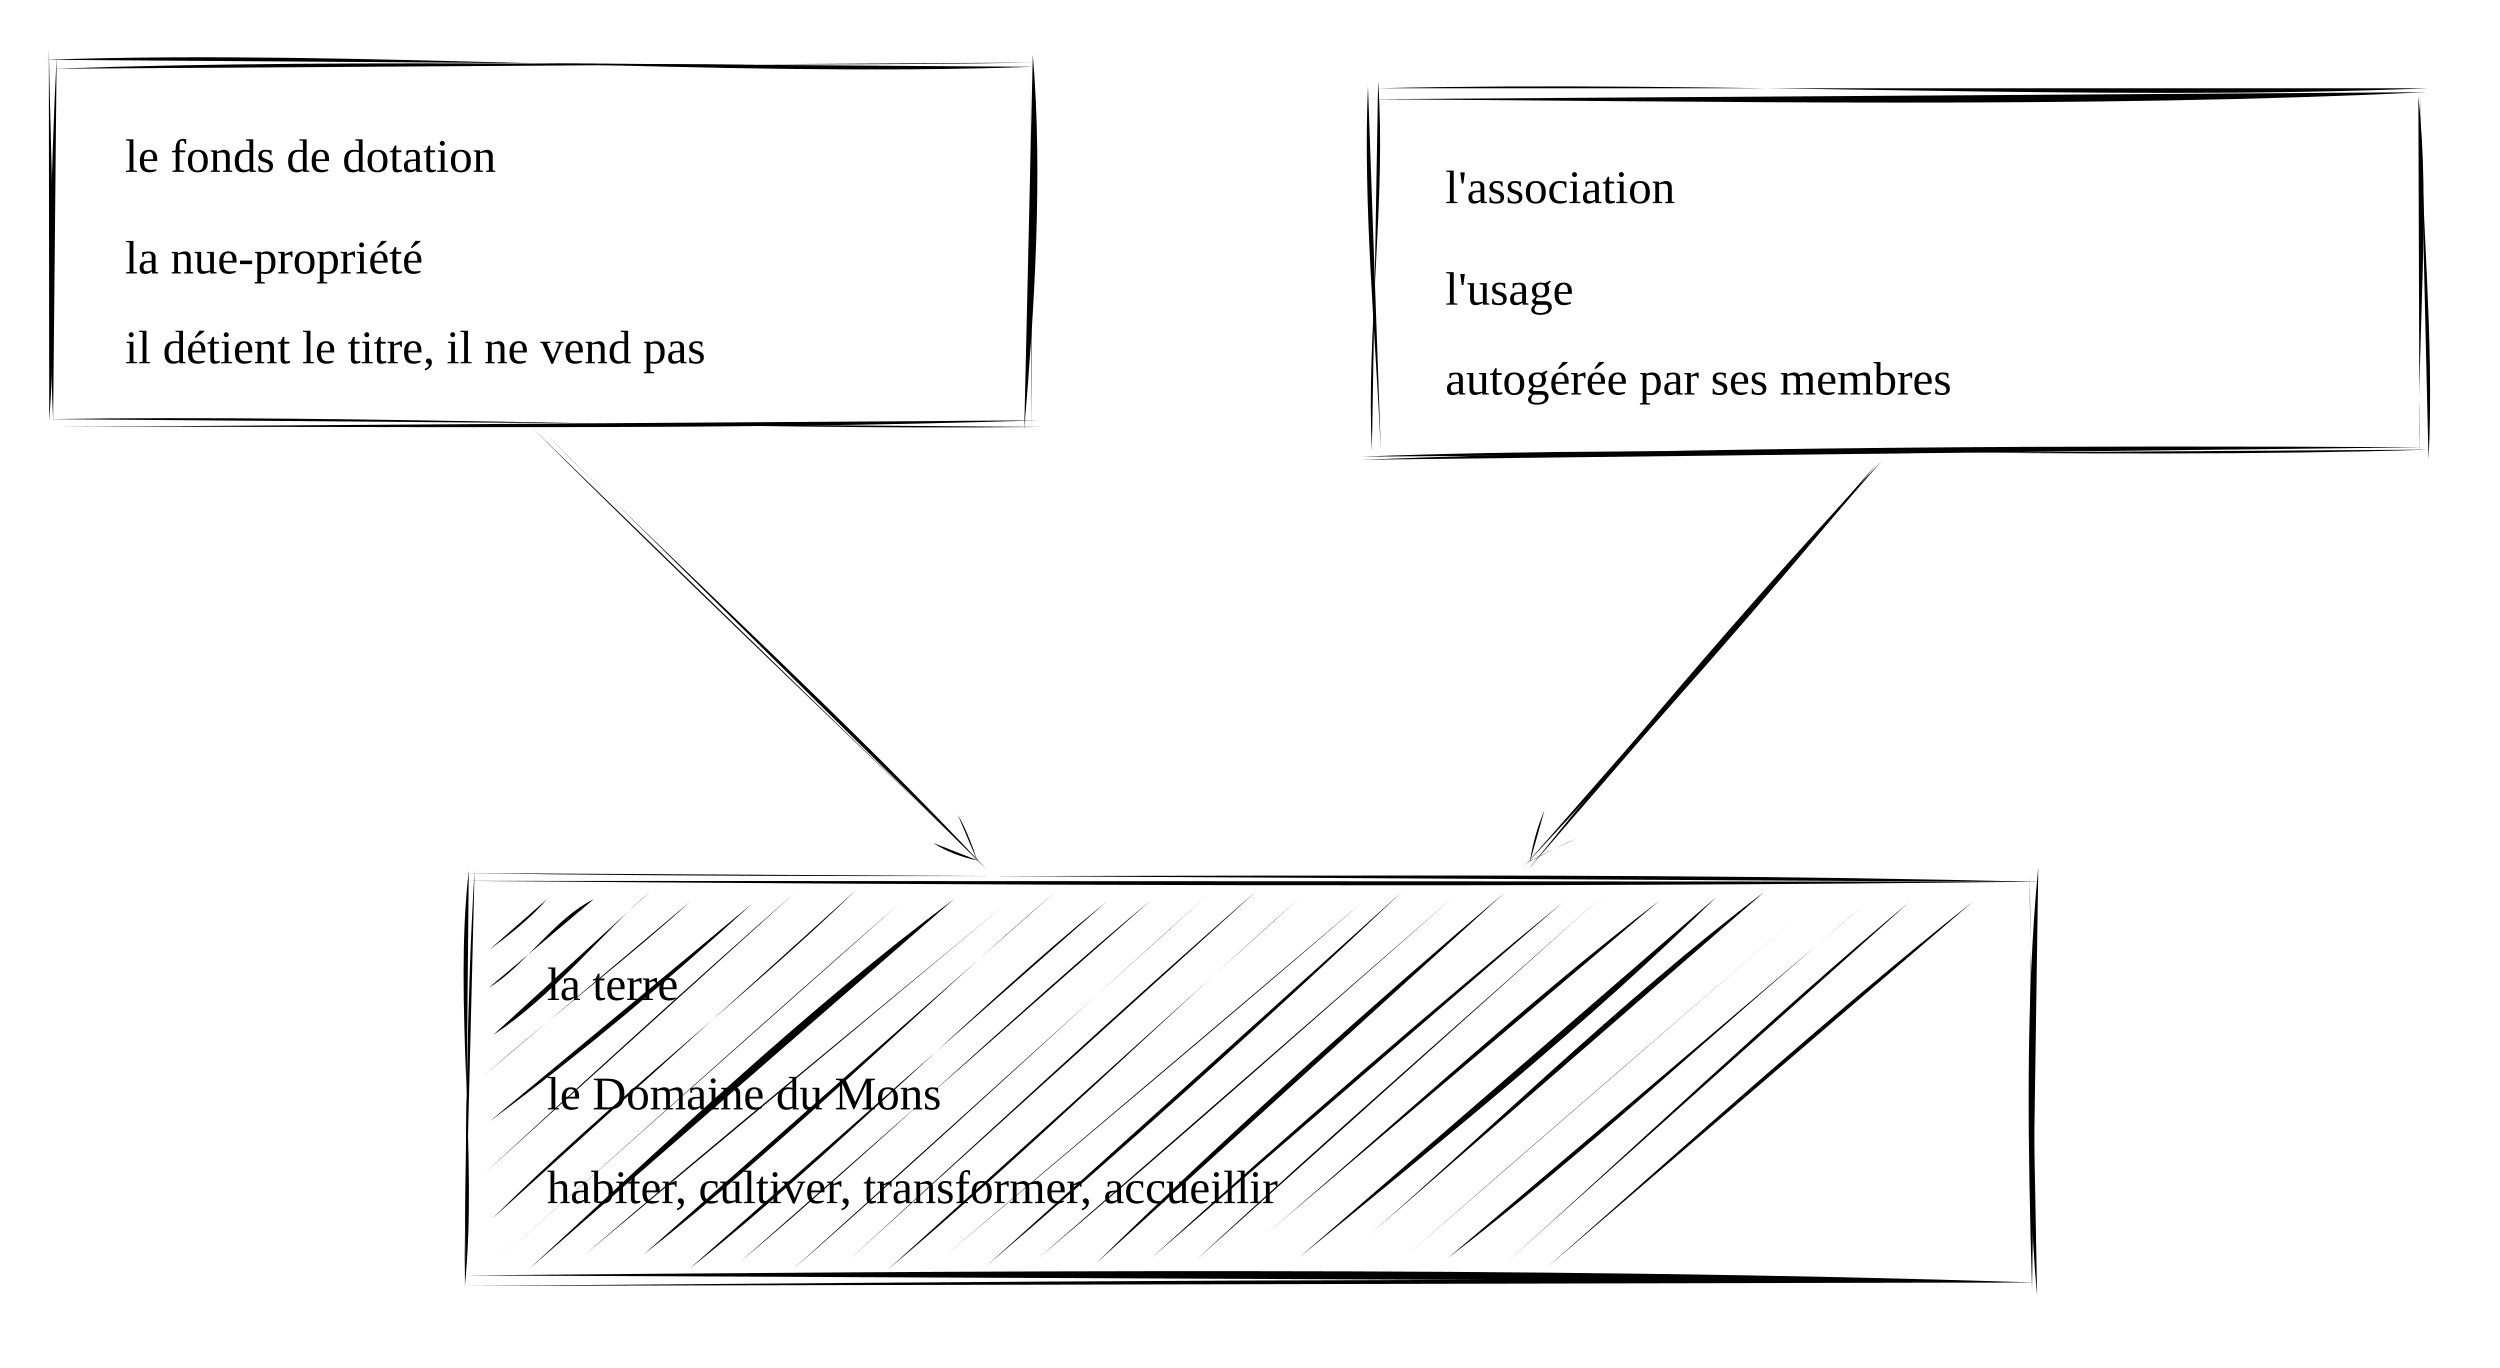
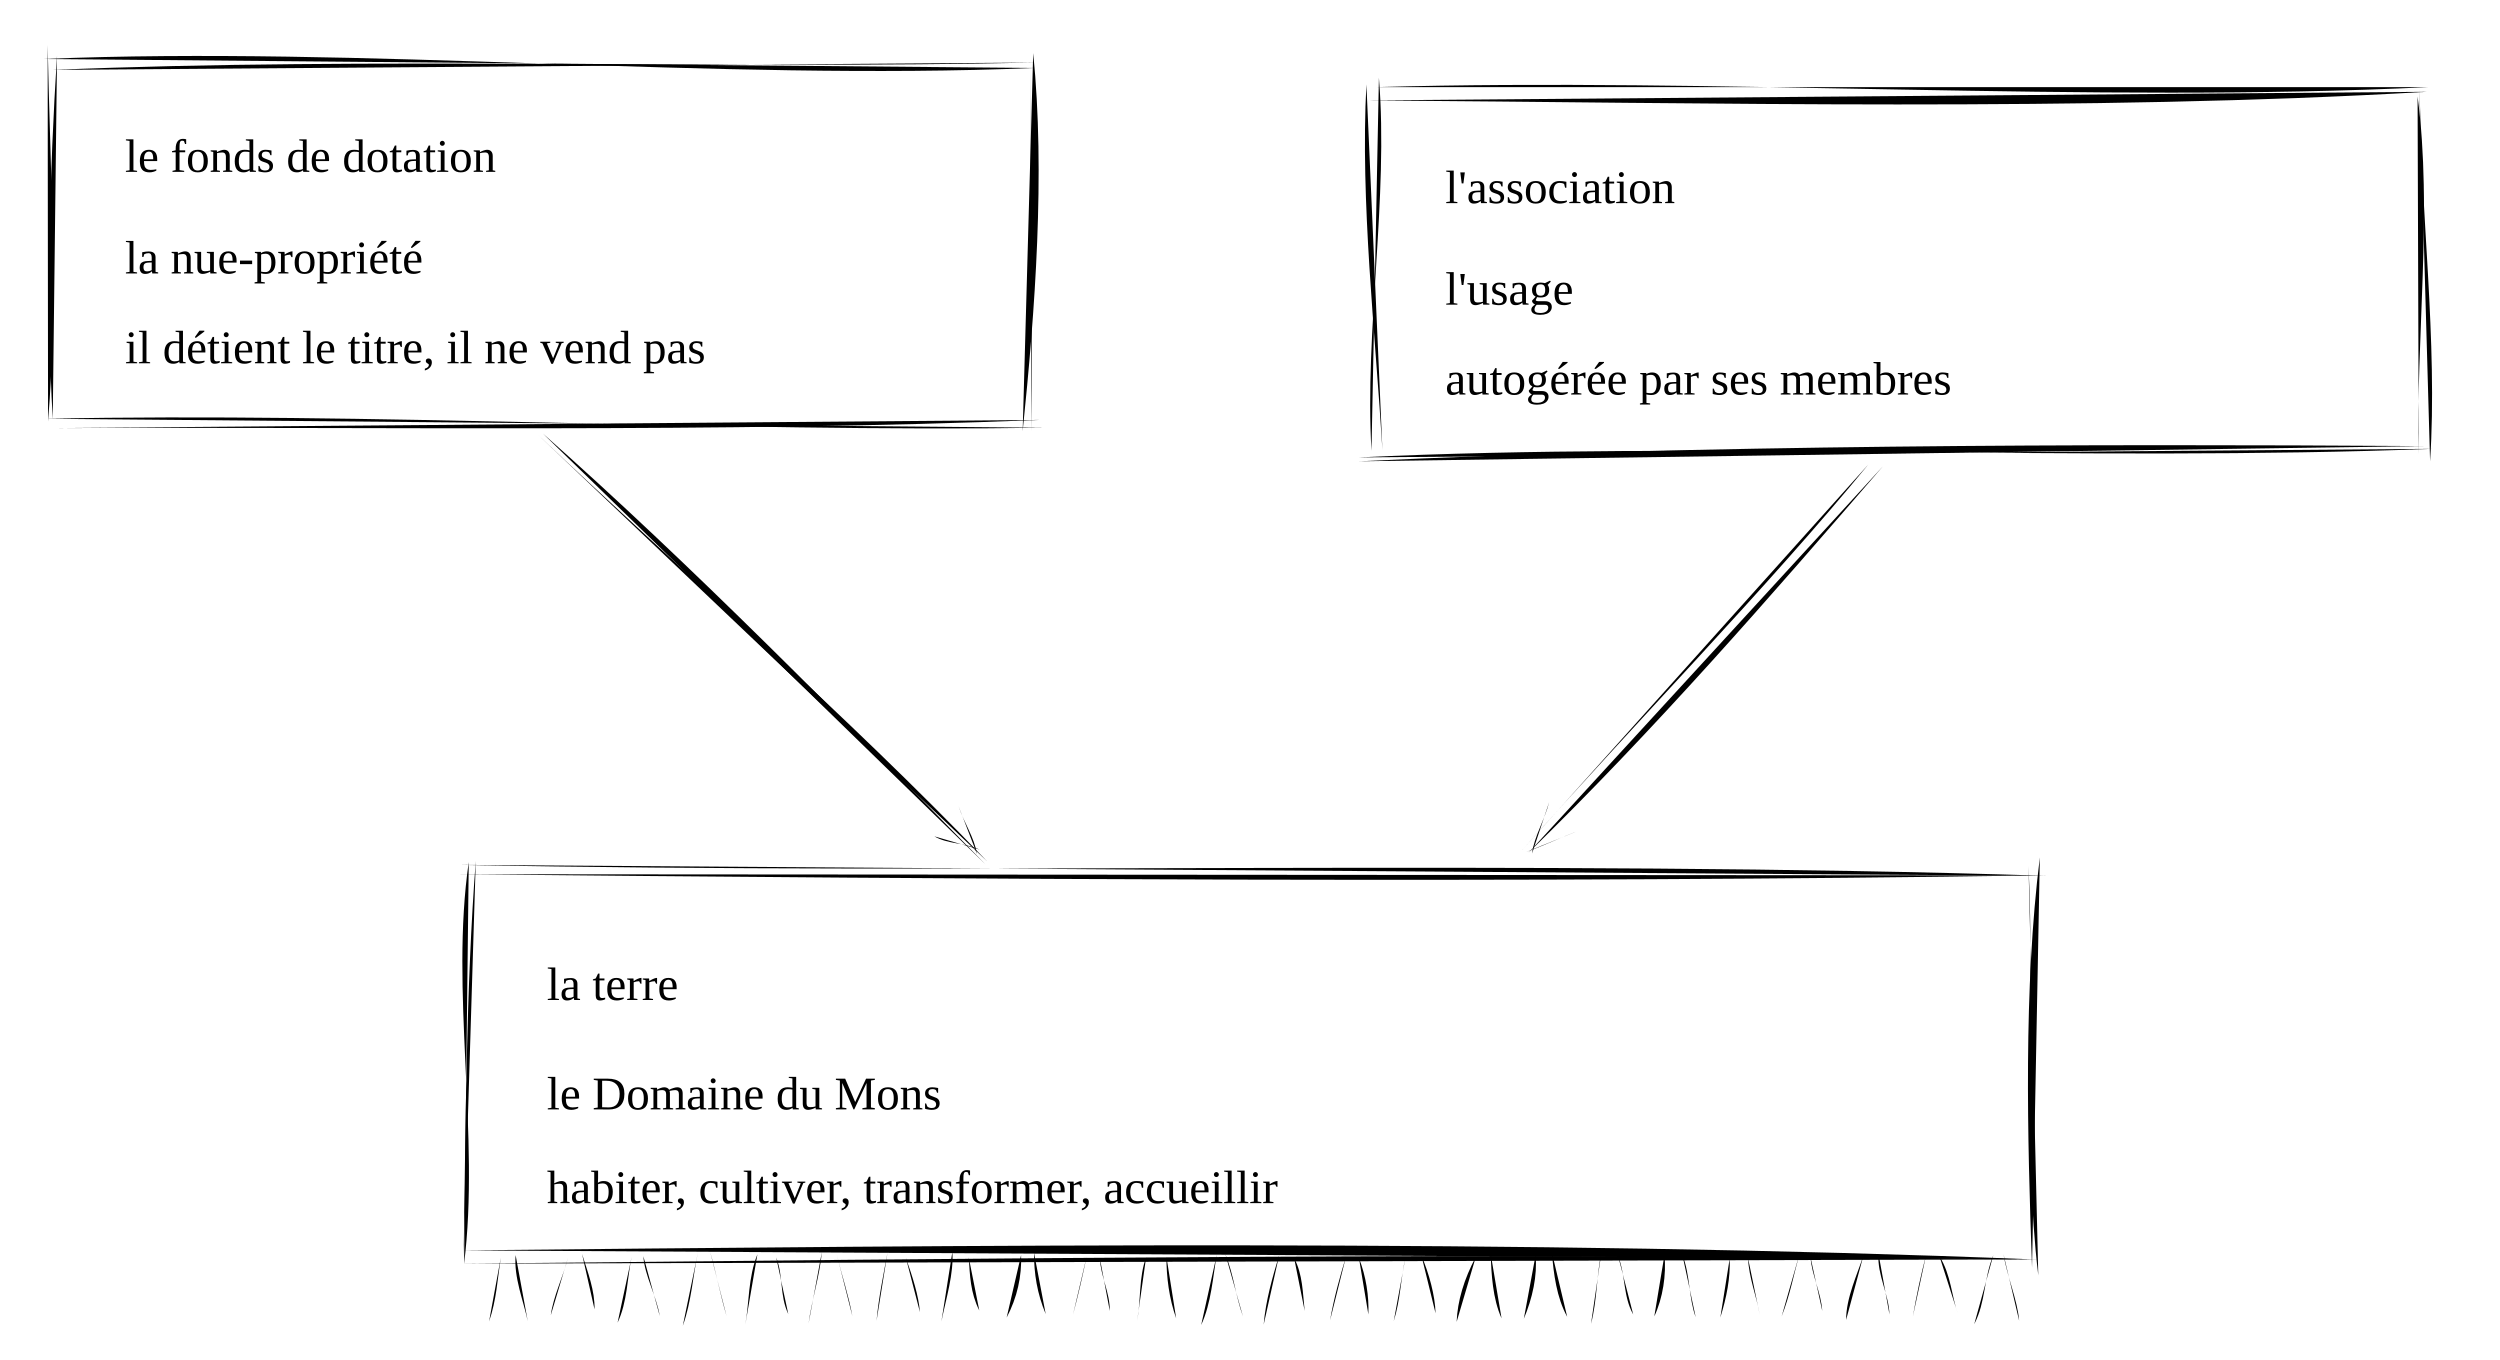
- <svg viewBox="0 0 640 350" role="img" aria-labelledby="t-mont d-mont" class="croquis">
-   <path class="trait-croquis" d="M13.6 17.6C94.2 14.7 184.8 17.5 265.3 16.0" />
-   <path class="trait-croquis" d="M11.7 15.3C92.6 12.5 183.7 20.0 264.6 17.1" />
-   <path class="trait-croquis" d="M264.4 14.0C267.0 44.7 264.8 79.3 262.2 110.0" />
-   <path class="trait-croquis" d="M263.8 16.7C263.9 46.5 264.3 80.1 264.1 110.0" />
-   <path class="trait-croquis" d="M266.8 109.3C185.4 110.2 93.7 106.0 12.2 107.3" />
-   <path class="trait-croquis" d="M265.8 107.6C185.3 110.3 94.8 109.0 14.3 109.3" />
-   <path class="trait-croquis" d="M13.6 107.4C12.2 77.7 13.0 44.3 14.5 14.5" />
-   <path class="trait-croquis" d="M12.6 107.9C14.8 77.3 13.0 42.9 12.5 12.3" />
-   <path class="trait-croquis" d="M352.5 22.6C438.6 20.5 535.4 26.1 621.5 22.6" />
-   <path class="trait-croquis" d="M350.4 25.4C437.0 25.9 534.5 27.8 621.1 23.6" />
-   <path class="trait-croquis" d="M619.1 24.6C622.3 53.9 618.7 86.9 619.4 116.2" />
-   <path class="trait-croquis" d="M619.5 23.1C619.7 53.4 623.3 87.4 621.7 117.7" />
-   <path class="trait-croquis" d="M622.1 115.1C534.6 117.9 436.1 113.5 348.5 116.9" />
-   <path class="trait-croquis" d="M620.4 114.5C533.4 114.0 435.5 114.3 348.5 117.7" />
-   <path class="trait-croquis" d="M351.2 115.5C349.7 85.2 354.9 51.0 352.8 20.7" />
-   <path class="trait-croquis" d="M353.5 115.4C352.1 85.5 348.9 51.9 350.2 22.0" />
-   <path class="trait-croquis" d="M118.0 223.5C247.6 225.6 393.5 222.4 523.1 225.8" />
-   <path class="trait-croquis" d="M118.0 225.5C247.1 226.6 392.3 227.3 521.4 225.7" />
-   <path class="trait-croquis" d="M521.8 222.0C518.4 256.6 519.2 295.5 520.2 330.1" />
-   <path class="trait-croquis" d="M519.5 223.7C520.7 258.3 518.2 297.2 521.5 331.7" />
-   <path class="trait-croquis" d="M520.3 328.3C391.7 324.1 247.1 325.4 118.6 326.5" />
-   <path class="trait-croquis" d="M521.4 328.3C392.5 326.8 247.4 328.2 118.4 329.2" />
-   <path class="trait-croquis" d="M119.0 329.3C122.4 295.3 116.1 257.0 120.0 222.9" />
-   <path class="trait-croquis" d="M118.9 327.5C119.3 294.0 119.4 256.2 121.5 222.7" />
-   <path class="trait-croquis" d="M126.0 230.0C126.0 230.0 126.0 230.0 126.0 230.0" />
-   <path class="trait-croquis" d="M140.0 230.2C135.8 235.2 130.0 239.6 125.2 243.2" />
-   <path class="trait-croquis" d="M152.0 230.2C142.0 235.0 134.0 247.7 125.2 252.8" />
-   <path class="trait-croquis" d="M166.6 228.1C154.6 238.3 141.5 255.1 126.3 264.9" />
-   <path class="trait-croquis" d="M176.7 230.8C162.0 244.3 141.1 260.3 123.9 275.3" />
-   <path class="trait-croquis" d="M192.7 231.2C171.2 250.9 149.2 269.4 125.3 287.1" />
-   <path class="trait-croquis" d="M203.4 228.6C177.9 251.0 148.1 278.1 124.0 300.4" />
-   <path class="trait-croquis" d="M219.1 227.9C191.1 255.1 155.2 282.8 126.0 312.0" />
-   <path class="trait-croquis" d="M230.6 231.0C197.4 259.9 161.0 292.8 126.1 323.7" />
-   <path class="trait-croquis" d="M244.2 230.2C207.0 257.9 170.0 293.0 135.4 324.9" />
-   <path class="trait-croquis" d="M257.9 231.0C223.5 259.6 183.0 292.4 149.6 321.3" />
-   <path class="trait-croquis" d="M270.3 228.2C237.3 256.4 200.3 293.4 164.7 321.2" />
-   <path class="trait-croquis" d="M283.3 230.8C249.2 258.4 212.8 296.2 176.6 324.7" />
-   <path class="trait-croquis" d="M294.7 230.4C259.3 259.8 224.0 294.1 189.4 323.1" />
-   <path class="trait-croquis" d="M310.1 228.3C275.7 258.9 238.5 294.0 202.7 325.2" />
-   <path class="trait-croquis" d="M321.9 227.9C288.7 256.7 250.0 292.7 216.7 323.1" />
-   <path class="trait-croquis" d="M333.0 229.6C297.1 261.4 261.3 296.5 227.3 325.0" />
-   <path class="trait-croquis" d="M348.6 231.1C315.6 259.6 273.3 295.1 240.9 322.3" />
-   <path class="trait-croquis" d="M358.9 228.3C325.7 259.8 286.0 295.6 252.5 324.1" />
-   <path class="trait-croquis" d="M372.2 229.5C338.0 259.5 300.4 293.0 265.7 322.2" />
-   <path class="trait-croquis" d="M385.2 228.5C351.5 257.0 313.4 291.2 280.4 323.6" />
-   <path class="trait-croquis" d="M400.2 230.9C367.4 257.7 329.9 290.1 294.8 322.0" />
-   <path class="trait-croquis" d="M411.3 228.4C379.7 256.7 340.2 290.9 306.2 322.6" />
-   <path class="trait-croquis" d="M424.9 230.5C389.7 257.3 349.7 294.5 317.7 321.4" />
-   <path class="trait-croquis" d="M439.4 229.6C407.3 261.3 369.0 292.1 332.6 321.9" />
-   <path class="trait-croquis" d="M451.7 228.3C415.5 255.5 376.2 294.2 343.8 322.0" />
-   <path class="trait-croquis" d="M465.9 229.7C432.0 259.1 393.9 291.8 359.6 321.8" />
-   <path class="trait-croquis" d="M477.9 231.1C442.4 260.8 406.3 294.9 370.5 322.2" />
-   <path class="trait-croquis" d="M488.7 231.0C453.8 260.0 418.7 293.6 385.0 323.8" />
-   <path class="trait-croquis" d="M505.2 230.7C469.1 259.2 429.5 295.0 396.0 324.5" />
-   <path class="trait-croquis" d="M138.7 110.1C175.7 147.2 218.4 185.8 252.6 222.6" />
-   <path class="trait-croquis" d="M135.8 109.1C174.2 147.4 213.7 184.7 251.6 221.5" />
-   <path class="trait-croquis" d="M250.3 220.7C249.0 216.7 247.3 212.1 245.2 208.6" />
-   <path class="trait-croquis" d="M250.4 220.3C246.3 219.5 242.4 218.1 238.9 215.8" />
-   <path class="trait-croquis" d="M481.8 117.9C452.5 149.0 419.5 187.5 391.3 222.5" />
-   <path class="trait-croquis" d="M480.5 118.7C453.4 152.0 420.7 189.1 389.9 222.1" />
-   <path class="trait-croquis" d="M390.9 220.8C395.0 218.5 399.3 216.9 403.5 214.6" />
-   <path class="trait-croquis" d="M391.6 220.9C392.3 216.3 393.5 211.8 395.4 207.4" />
+ <svg viewBox="0 0 640 348" role="img" aria-labelledby="t-mont d-mont" class="croquis">
+   <path class="trait-croquis" d="M13.6 17.9C94.2 14.5 185.0 17.8 265.6 16.0" />
+   <path class="trait-croquis" d="M11.1 15.1C92.3 11.7 183.6 20.8 264.8 17.4" />
+   <path class="trait-croquis" d="M264.5 13.6C267.6 44.5 265.0 79.4 261.8 110.4" />
+   <path class="trait-croquis" d="M263.7 16.8C263.8 46.8 264.4 80.5 264.1 110.4" />
+   <path class="trait-croquis" d="M267.5 109.5C185.7 110.7 93.6 105.5 11.9 107.2" />
+   <path class="trait-croquis" d="M266.2 107.5C185.6 110.8 95.0 109.2 14.4 109.6" />
+   <path class="trait-croquis" d="M13.5 107.3C11.8 77.5 12.7 44.0 14.6 14.2" />
+   <path class="trait-croquis" d="M12.3 107.9C14.9 77.0 12.8 42.4 12.2 11.5" />
+   <path class="trait-croquis" d="M352.6 22.3C438.7 19.8 535.6 26.5 621.8 22.3" />
+   <path class="trait-croquis" d="M350.1 25.7C436.9 26.3 534.5 28.6 621.3 23.5" />
+   <path class="trait-croquis" d="M618.9 24.7C622.8 54.0 618.4 87.0 619.2 116.3" />
+   <path class="trait-croquis" d="M619.4 22.9C619.6 53.4 624.1 87.6 622.1 118.1" />
+   <path class="trait-croquis" d="M622.6 114.9C534.6 118.3 435.7 112.9 347.7 117.1" />
+   <path class="trait-croquis" d="M620.5 114.2C533.2 113.6 435.1 113.9 347.8 118.1" />
+   <path class="trait-croquis" d="M351.1 115.4C349.3 84.9 355.5 50.5 353.0 19.9" />
+   <path class="trait-croquis" d="M353.9 115.2C352.1 85.3 348.2 51.6 349.8 21.6" />
+   <path class="trait-croquis" d="M117.5 221.4C247.5 224.0 393.8 220.0 523.8 224.2" />
+   <path class="trait-croquis" d="M117.5 223.8C246.9 225.1 392.4 226.1 521.7 224.1" />
+   <path class="trait-croquis" d="M522.2 219.5C518.0 253.1 519.0 290.9 520.2 324.5" />
+   <path class="trait-croquis" d="M519.3 221.7C520.9 255.2 517.8 293.0 521.8 326.5" />
+   <path class="trait-croquis" d="M520.3 322.4C391.7 317.2 247.0 318.8 118.3 320.1" />
+   <path class="trait-croquis" d="M521.7 322.4C392.6 320.5 247.3 322.2 118.1 323.5" />
+   <path class="trait-croquis" d="M118.8 323.6C122.9 290.7 115.2 253.6 120.0 220.7" />
+   <path class="trait-croquis" d="M118.7 321.4C119.2 289.1 119.3 252.7 121.8 220.4" />
+   <path class="trait-croquis" d="M137.4 111.0C175.0 146.6 216.9 183.1 252.7 220.5" />
+   <path class="trait-croquis" d="M139.0 111.0C176.6 144.2 216.3 184.6 252.3 221.3" />
+   <path class="trait-croquis" d="M250.1 218.6C249.4 214.3 246.8 210.7 245.4 206.4" />
+   <path class="trait-croquis" d="M250.8 217.5C246.9 215.7 242.5 216.1 239.2 214.1" />
+   <path class="trait-croquis" d="M478.3 118.9C453.0 149.8 418.4 185.3 389.6 217.7" />
+   <path class="trait-croquis" d="M482.0 119.4C453.1 152.9 423.6 186.8 391.3 218.3" />
+   <path class="trait-croquis" d="M390.7 218.1C395.0 216.6 400.0 214.2 404.0 212.7" />
+   <path class="trait-croquis" d="M392.2 218.5C392.7 214.2 395.5 209.8 396.6 205.3" />
+   <path class="trait-croquis" d="M128.2 322.0C127.4 327.1 127.1 332.9 125.2 338.3" />
+   <path class="trait-croquis" d="M132.0 321.3C131.5 327.0 134.0 333.0 135.1 338.2" />
+   <path class="trait-croquis" d="M145.4 322.0C144.2 326.7 141.6 332.0 141.0 336.7" />
+   <path class="trait-croquis" d="M149.0 321.0C150.5 325.8 152.3 330.4 152.2 335.2" />
+   <path class="trait-croquis" d="M161.7 321.8C160.6 326.9 160.6 333.4 158.1 338.6" />
+   <path class="trait-croquis" d="M164.7 321.6C165.0 326.5 168.1 331.9 168.9 336.9" />
+   <path class="trait-croquis" d="M178.7 320.5C177.4 326.5 177.0 333.3 174.8 339.4" />
+   <path class="trait-croquis" d="M181.8 320.5C183.4 326.0 184.4 331.6 186.0 336.9" />
+   <path class="trait-croquis" d="M193.9 321.1C191.5 327.0 191.8 333.6 190.8 339.1" />
+   <path class="trait-croquis" d="M198.7 321.9C200.6 326.7 199.5 331.5 201.8 336.4" />
+   <path class="trait-croquis" d="M210.4 320.5C209.9 326.5 207.7 333.2 207.0 338.8" />
+   <path class="trait-croquis" d="M214.2 321.1C215.4 326.1 217.3 331.8 218.2 336.9" />
+   <path class="trait-croquis" d="M227.2 320.7C226.2 326.1 224.9 332.3 224.4 338.1" />
+   <path class="trait-croquis" d="M231.9 322.0C233.6 326.8 235.2 331.8 235.5 335.9" />
+   <path class="trait-croquis" d="M243.8 320.5C244.2 326.0 242.2 332.4 241.0 338.3" />
+   <path class="trait-croquis" d="M248.0 321.9C248.3 326.5 248.4 330.9 250.7 335.5" />
+   <path class="trait-croquis" d="M261.4 321.3C261.6 326.7 260.4 332.2 257.7 337.3" />
+   <path class="trait-croquis" d="M264.7 320.7C264.7 326.1 265.5 331.1 267.7 336.4" />
+   <path class="trait-croquis" d="M278.2 321.6C277.2 326.4 276.0 331.7 274.7 336.5" />
+   <path class="trait-croquis" d="M281.6 322.3C281.7 326.5 284.2 331.1 284.1 335.6" />
+   <path class="trait-croquis" d="M293.4 321.9C291.5 327.0 292.1 332.9 291.1 338.2" />
+   <path class="trait-croquis" d="M298.6 321.7C298.6 327.0 299.3 332.4 301.1 337.5" />
+   <path class="trait-croquis" d="M311.5 321.2C310.5 326.8 310.1 333.6 307.5 339.2" />
+   <path class="trait-croquis" d="M313.7 321.1C315.9 326.5 316.3 331.8 318.2 337.0" />
+   <path class="trait-croquis" d="M327.5 321.2C325.8 326.8 324.0 333.0 323.5 339.1" />
+   <path class="trait-croquis" d="M331.3 322.1C333.5 326.2 333.5 331.0 334.0 335.6" />
+   <path class="trait-croquis" d="M344.6 321.6C343.1 326.5 341.4 332.6 340.5 338.0" />
+   <path class="trait-croquis" d="M347.9 322.1C349.7 326.7 350.5 331.9 350.3 336.5" />
+   <path class="trait-croquis" d="M359.8 321.9C358.6 327.2 358.5 332.8 356.8 338.2" />
+   <path class="trait-croquis" d="M363.9 321.5C365.8 325.9 367.4 331.7 367.5 336.2" />
+   <path class="trait-croquis" d="M377.8 321.8C374.8 327.4 373.1 333.1 372.9 338.4" />
+   <path class="trait-croquis" d="M381.6 320.9C381.8 326.2 382.1 332.4 384.4 337.5" />
+   <path class="trait-croquis" d="M393.1 321.4C393.6 326.5 392.3 332.4 390.1 337.6" />
+   <path class="trait-croquis" d="M397.3 320.7C397.7 326.0 398.5 332.2 401.2 337.1" />
+   <path class="trait-croquis" d="M410.0 320.4C408.7 326.4 408.9 332.8 407.3 338.9" />
+   <path class="trait-croquis" d="M414.2 321.4C416.2 326.6 415.5 331.9 418.1 336.5" />
+   <path class="trait-croquis" d="M426.1 321.3C426.6 326.3 425.7 332.3 423.5 337.0" />
+   <path class="trait-croquis" d="M430.7 321.3C432.7 326.3 432.3 332.4 434.1 337.2" />
+   <path class="trait-croquis" d="M442.8 322.2C443.0 327.1 442.0 332.2 440.4 337.3" />
+   <path class="trait-croquis" d="M447.5 322.1C447.7 327.1 449.7 331.9 450.5 336.6" />
+   <path class="trait-croquis" d="M460.7 320.9C459.3 325.9 458.2 331.7 456.1 337.0" />
+   <path class="trait-croquis" d="M463.5 321.9C463.8 326.4 466.2 330.9 466.5 335.6" />
+   <path class="trait-croquis" d="M477.1 321.2C475.5 326.2 472.6 332.2 472.6 337.9" />
+   <path class="trait-croquis" d="M480.9 321.0C480.5 326.3 483.6 331.5 483.7 336.5" />
+   <path class="trait-croquis" d="M493.1 321.2C491.8 326.1 490.6 331.7 489.7 337.0" />
+   <path class="trait-croquis" d="M496.5 321.6C499.5 326.4 499.6 331.9 501.3 336.6" />
+   <path class="trait-croquis" d="M510.3 321.3C507.8 327.3 508.4 333.2 505.4 339.0" />
+   <path class="trait-croquis" d="M512.9 321.1C513.7 326.4 516.5 332.9 516.9 338.1" />
  <g class="texte-croquis">
    <text x="32" y="44" class="sur">le fonds de dotation</text>
    <text x="32" y="70" class="fort">la nue-propriété</text>
    <text x="32" y="93">il détient le titre, il ne vend pas</text>
    <text x="370" y="52" class="sur">l'association</text>
    <text x="370" y="78" class="fort">l'usage</text>
    <text x="370" y="101">autogérée par ses membres</text>
    <text x="140" y="256" class="sur">la terre</text>
    <text x="140" y="284" class="fort">le Domaine du Mons</text>
    <text x="140" y="308">habiter, cultiver, transformer, accueillir</text>
  </g>
</svg>
